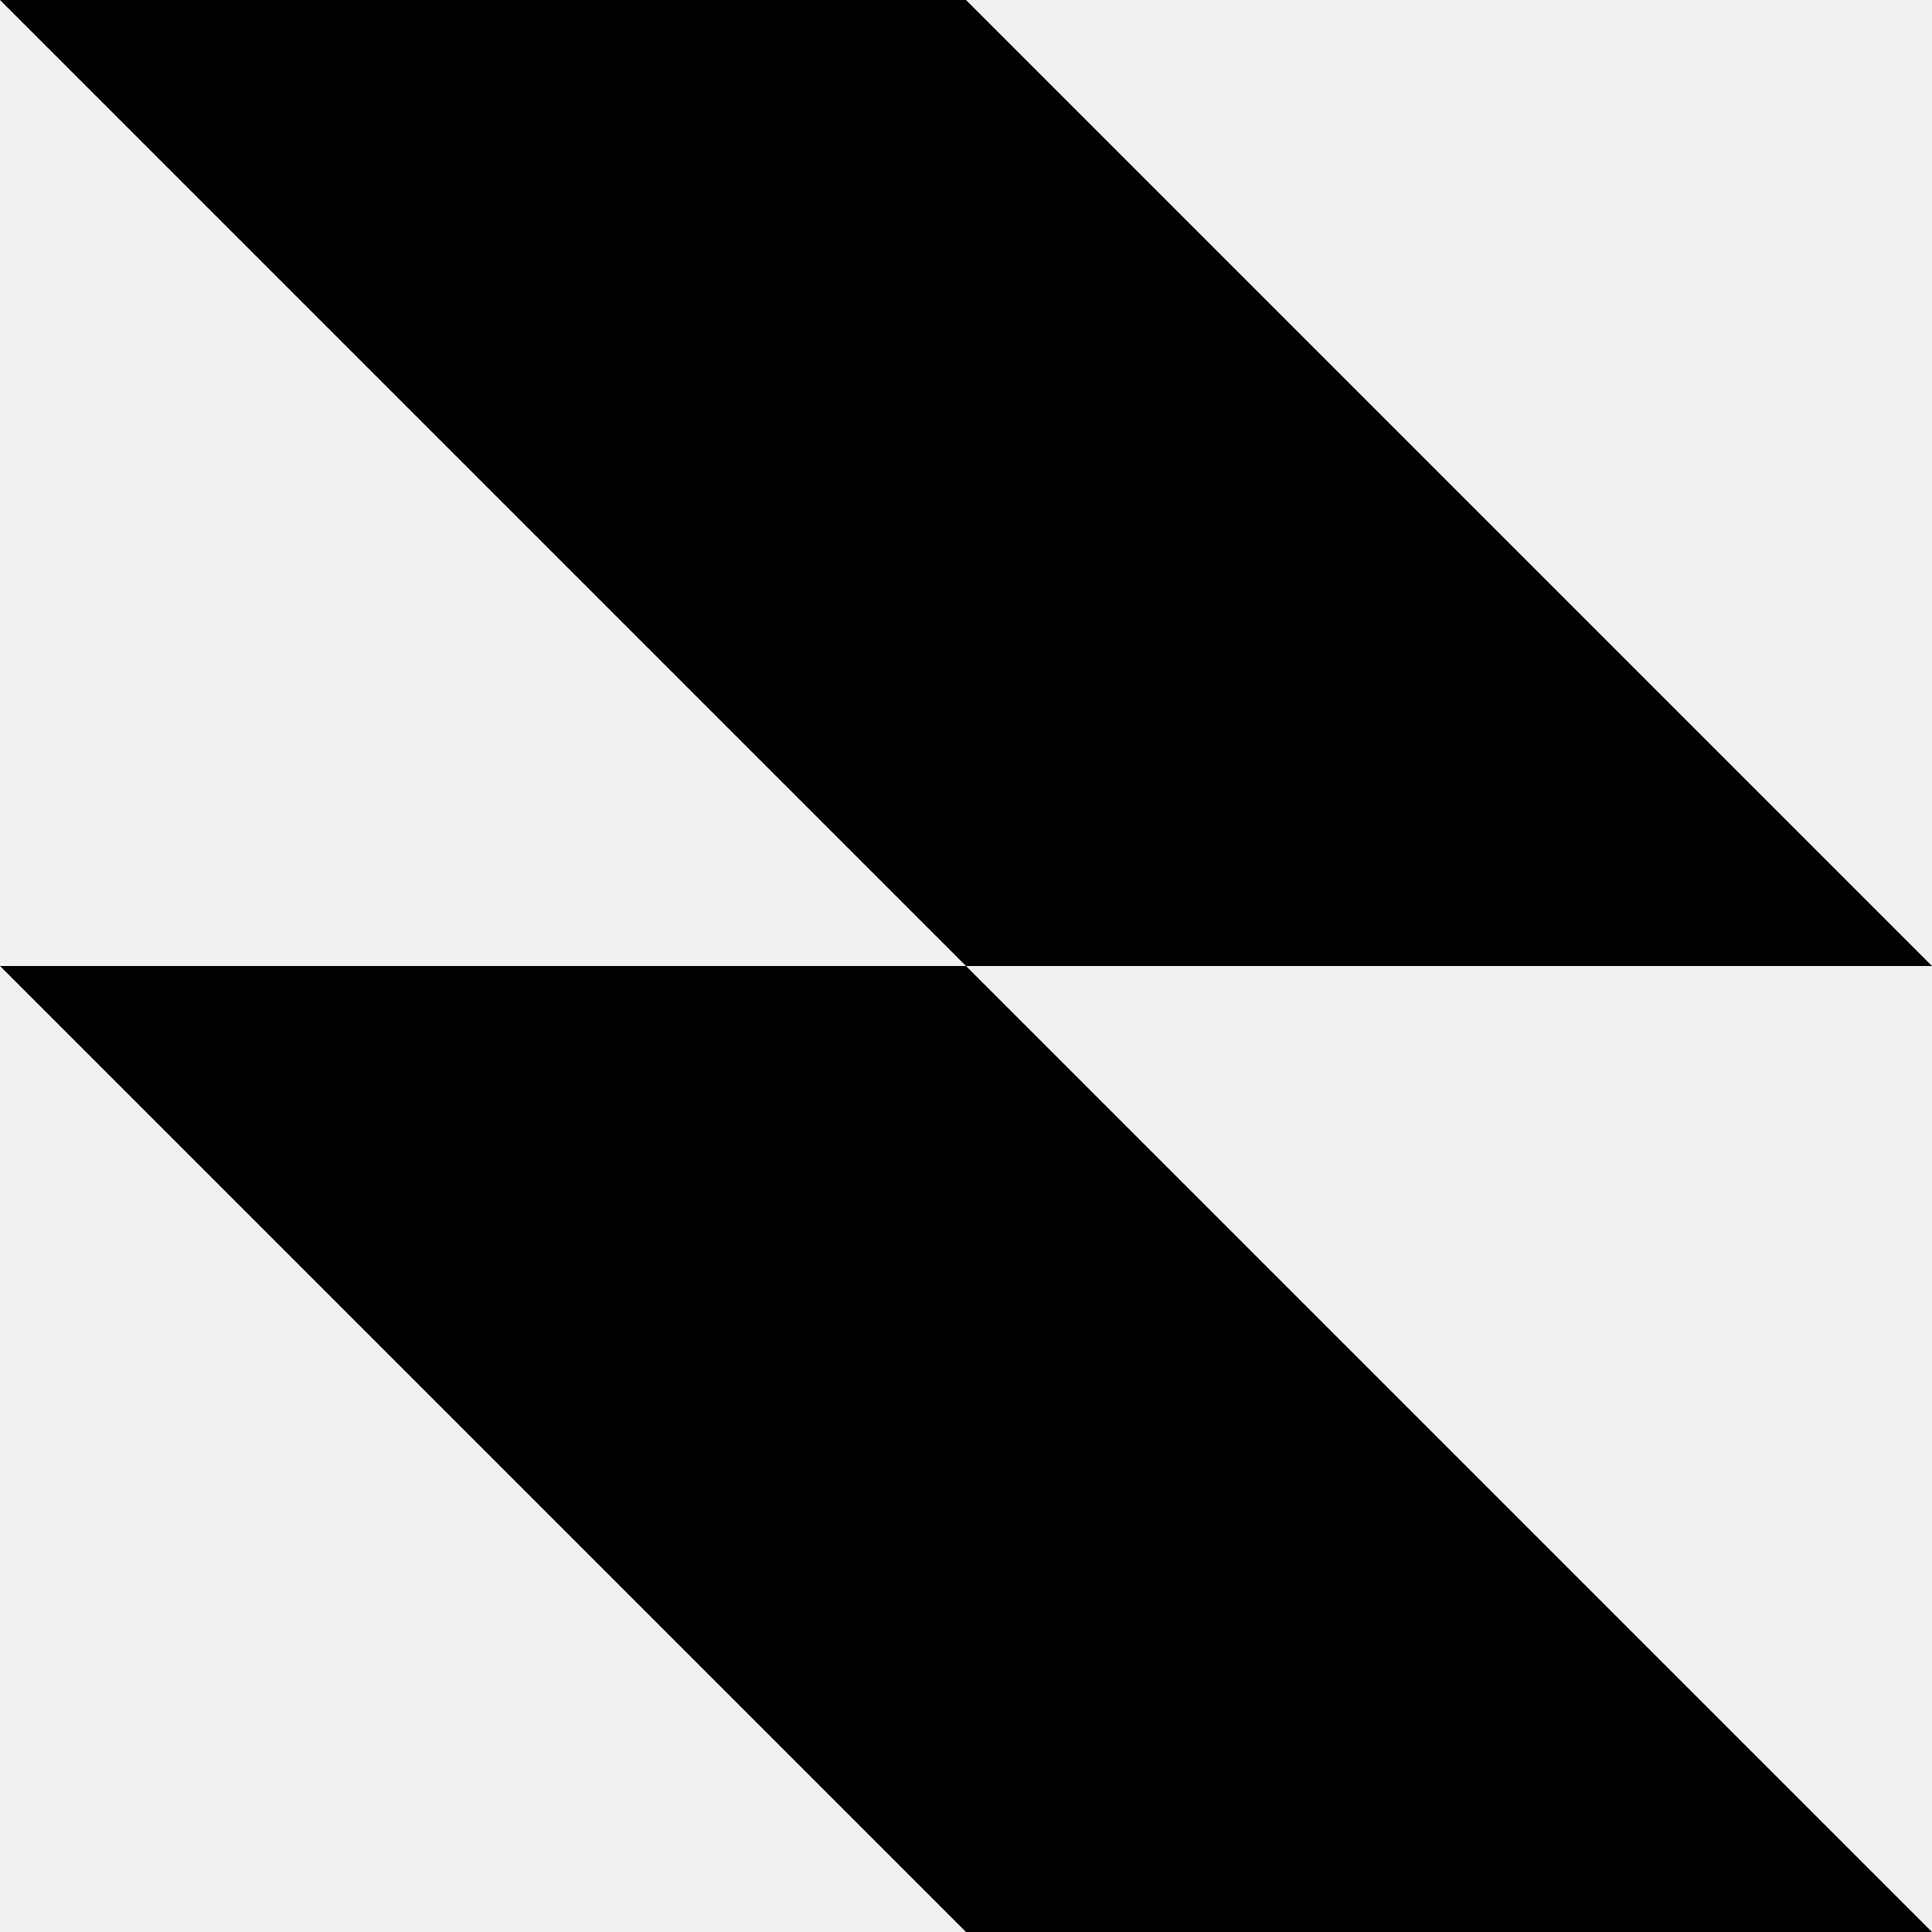
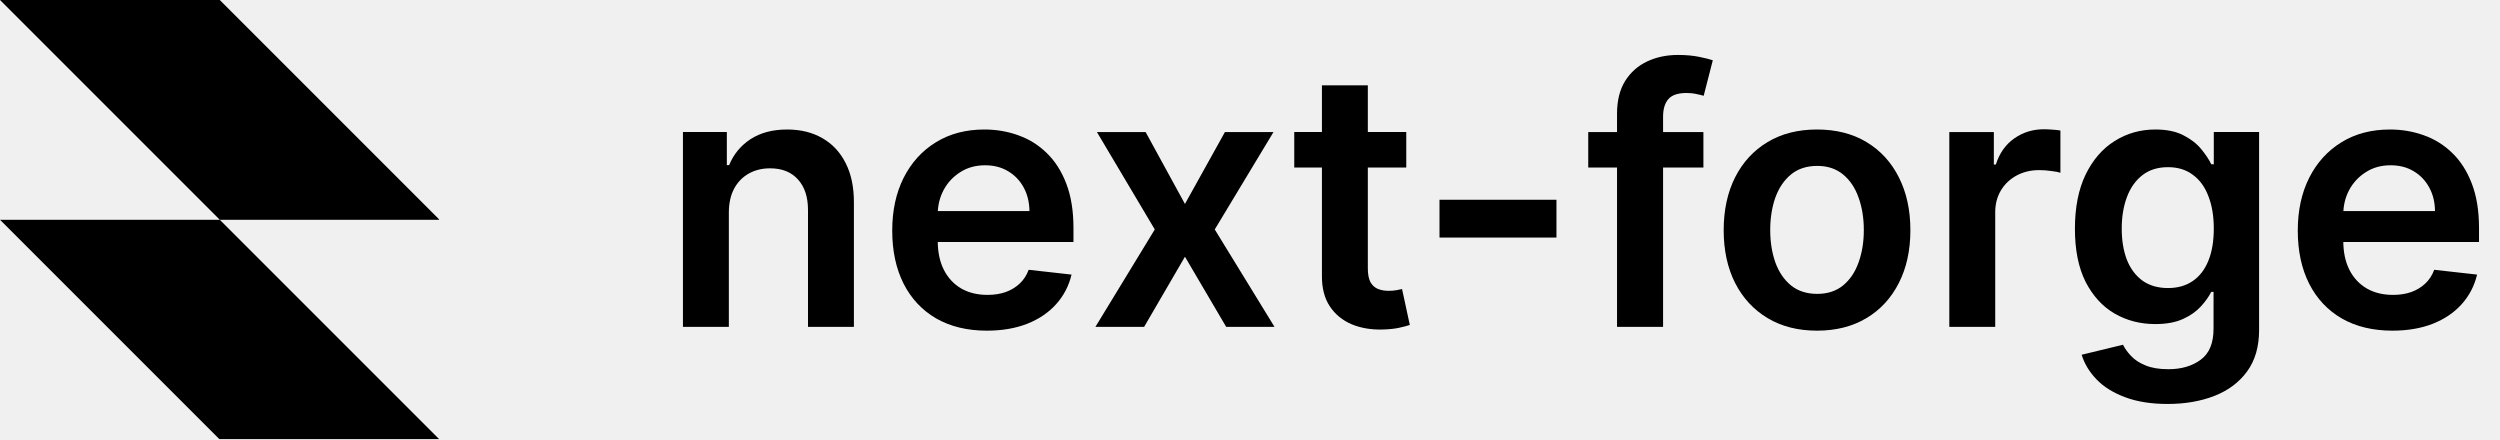
- <svg xmlns="http://www.w3.org/2000/svg" fill="none" height="96" viewBox="0 0 96 96" width="96">
-   <clipPath id="a">
-     <path d="m0 0h96v96h-96z" />
-   </clipPath>
-   <g clip-path="url(#a)">
-     <path clip-rule="evenodd" d="m48 0h-48l48 48h-48l48 48h48l-48-48h48z" fill="#000" fill-rule="evenodd" />
+ <svg xmlns="http://www.w3.org/2000/svg" width="91" height="16" viewBox="0 0 91 16" fill="none">
+   <path d="M87.083 12.036C86.372 12.036 85.758 11.888 85.241 11.592C84.727 11.294 84.331 10.872 84.054 10.328C83.777 9.78 83.639 9.135 83.639 8.393C83.639 7.664 83.777 7.024 84.054 6.473C84.334 5.919 84.725 5.488 85.227 5.18C85.728 4.869 86.318 4.714 86.995 4.714C87.432 4.714 87.844 4.785 88.232 4.926C88.623 5.065 88.968 5.28 89.266 5.573C89.568 5.865 89.805 6.237 89.977 6.69C90.149 7.139 90.236 7.675 90.236 8.296V8.809H84.424V7.682H88.634C88.631 7.362 88.561 7.077 88.426 6.828C88.29 6.576 88.101 6.377 87.858 6.233C87.618 6.088 87.338 6.016 87.018 6.016C86.676 6.016 86.376 6.099 86.118 6.265C85.859 6.428 85.658 6.644 85.513 6.911C85.371 7.176 85.299 7.467 85.296 7.784V8.767C85.296 9.18 85.371 9.533 85.522 9.829C85.673 10.121 85.884 10.346 86.155 10.503C86.425 10.657 86.743 10.734 87.106 10.734C87.349 10.734 87.569 10.7 87.766 10.632C87.963 10.561 88.134 10.458 88.278 10.323C88.423 10.188 88.532 10.02 88.606 9.82L90.166 9.995C90.068 10.408 89.88 10.768 89.603 11.075C89.329 11.38 88.978 11.617 88.551 11.786C88.123 11.953 87.633 12.036 87.083 12.036Z" fill="black" />
+   <path d="M78.902 14.704C78.302 14.704 77.786 14.622 77.356 14.459C76.925 14.299 76.578 14.084 76.317 13.813C76.055 13.542 75.874 13.242 75.772 12.913L77.277 12.548C77.345 12.687 77.443 12.823 77.572 12.959C77.702 13.097 77.876 13.211 78.094 13.3C78.316 13.393 78.594 13.439 78.93 13.439C79.404 13.439 79.796 13.324 80.107 13.093C80.418 12.865 80.573 12.49 80.573 11.966V10.623H80.49C80.404 10.795 80.278 10.972 80.112 11.154C79.948 11.335 79.731 11.488 79.461 11.611C79.193 11.734 78.856 11.796 78.45 11.796C77.905 11.796 77.411 11.668 76.968 11.412C76.528 11.154 76.177 10.769 75.915 10.258C75.657 9.744 75.527 9.101 75.527 8.329C75.527 7.55 75.657 6.893 75.915 6.357C76.177 5.819 76.529 5.411 76.972 5.134C77.415 4.854 77.909 4.714 78.454 4.714C78.87 4.714 79.211 4.785 79.479 4.926C79.75 5.065 79.965 5.232 80.125 5.429C80.285 5.623 80.407 5.806 80.49 5.979H80.582V4.806H82.231V12.012C82.231 12.619 82.086 13.12 81.796 13.518C81.507 13.915 81.112 14.211 80.61 14.409C80.108 14.605 79.539 14.704 78.902 14.704ZM78.916 10.485C79.27 10.485 79.571 10.398 79.821 10.226C80.07 10.054 80.259 9.806 80.388 9.483C80.518 9.16 80.582 8.772 80.582 8.319C80.582 7.873 80.518 7.482 80.388 7.147C80.262 6.811 80.075 6.551 79.825 6.367C79.579 6.179 79.276 6.085 78.916 6.085C78.543 6.085 78.233 6.182 77.983 6.376C77.734 6.57 77.546 6.836 77.42 7.174C77.294 7.51 77.231 7.892 77.231 8.319C77.231 8.753 77.294 9.133 77.42 9.46C77.549 9.783 77.739 10.035 77.988 10.217C78.24 10.395 78.55 10.485 78.916 10.485Z" fill="black" />
+   <path d="M70.955 11.898V4.807H72.576V5.988H72.649C72.779 5.579 73 5.264 73.314 5.042C73.631 4.817 73.993 4.705 74.399 4.705C74.491 4.705 74.594 4.71 74.708 4.719C74.825 4.725 74.922 4.736 74.999 4.751V6.289C74.928 6.264 74.816 6.242 74.662 6.224C74.511 6.202 74.365 6.192 74.224 6.192C73.919 6.192 73.645 6.258 73.402 6.39C73.162 6.519 72.972 6.699 72.834 6.93C72.695 7.161 72.626 7.427 72.626 7.729V11.898H70.955Z" fill="black" />
+   <path d="M66.14 12.036C65.447 12.036 64.847 11.883 64.34 11.579C63.832 11.274 63.438 10.848 63.158 10.3C62.881 9.752 62.742 9.112 62.742 8.379C62.742 7.647 62.881 7.005 63.158 6.454C63.438 5.903 63.832 5.476 64.34 5.171C64.847 4.866 65.447 4.714 66.14 4.714C66.832 4.714 67.433 4.866 67.94 5.171C68.448 5.476 68.841 5.903 69.118 6.454C69.398 7.005 69.538 7.647 69.538 8.379C69.538 9.112 69.398 9.752 69.118 10.3C68.841 10.848 68.448 11.274 67.94 11.579C67.433 11.883 66.832 12.036 66.14 12.036ZM66.149 10.697C66.525 10.697 66.838 10.594 67.091 10.387C67.343 10.178 67.531 9.898 67.654 9.547C67.78 9.196 67.843 8.806 67.843 8.375C67.843 7.941 67.78 7.548 67.654 7.198C67.531 6.844 67.343 6.562 67.091 6.353C66.838 6.143 66.525 6.039 66.149 6.039C65.764 6.039 65.444 6.143 65.189 6.353C64.937 6.562 64.747 6.844 64.621 7.198C64.498 7.548 64.436 7.941 64.436 8.375C64.436 8.806 64.498 9.196 64.621 9.547C64.747 9.898 64.937 10.178 65.189 10.387C65.444 10.594 65.764 10.697 66.149 10.697Z" fill="black" />
+   <path d="M62.004 4.807V6.099H57.812V4.807H62.004ZM58.86 11.898V4.137C58.86 3.66 58.959 3.263 59.156 2.946C59.356 2.629 59.624 2.392 59.959 2.235C60.295 2.078 60.667 2 61.076 2C61.366 2 61.623 2.023 61.847 2.069C62.072 2.115 62.238 2.157 62.346 2.194L62.014 3.487C61.943 3.465 61.853 3.443 61.746 3.422C61.638 3.397 61.518 3.385 61.386 3.385C61.075 3.385 60.855 3.46 60.725 3.611C60.599 3.759 60.536 3.971 60.536 4.248V11.898H58.86Z" fill="black" />
+   <path d="M56.655 7.271V8.647H52.398V7.271H56.655Z" fill="black" />
+   <path d="M51.188 4.806V6.099H47.111V4.806H51.188ZM48.118 3.107H49.789V9.764C49.789 9.989 49.823 10.161 49.89 10.281C49.961 10.398 50.054 10.478 50.167 10.521C50.281 10.565 50.407 10.586 50.546 10.586C50.651 10.586 50.746 10.578 50.832 10.563C50.922 10.548 50.989 10.534 51.035 10.521L51.317 11.828C51.228 11.859 51.1 11.893 50.934 11.93C50.771 11.966 50.571 11.988 50.334 11.994C49.915 12.007 49.538 11.943 49.203 11.805C48.867 11.663 48.601 11.445 48.404 11.149C48.21 10.854 48.115 10.485 48.118 10.041V3.107Z" fill="black" />
+   <path d="M41.701 4.807L43.132 7.424L44.587 4.807H46.355L44.217 8.352L46.392 11.898H44.633L43.132 9.345L41.646 11.898H39.873L42.034 8.352L39.928 4.807H41.701Z" fill="black" />
+   <path d="M35.92 12.036C35.209 12.036 34.596 11.888 34.078 11.592C33.565 11.294 33.169 10.872 32.892 10.328C32.615 9.78 32.477 9.135 32.477 8.393C32.477 7.664 32.615 7.024 32.892 6.473C33.172 5.919 33.563 5.488 34.065 5.18C34.566 4.869 35.156 4.714 35.833 4.714C36.27 4.714 36.682 4.785 37.07 4.926C37.461 5.065 37.806 5.28 38.104 5.573C38.406 5.865 38.643 6.237 38.815 6.69C38.987 7.139 39.074 7.675 39.074 8.296V8.809H33.261V7.682H37.472C37.468 7.362 37.399 7.077 37.264 6.828C37.128 6.576 36.939 6.377 36.696 6.233C36.456 6.088 36.176 6.016 35.856 6.016C35.514 6.016 35.214 6.099 34.956 6.265C34.697 6.428 34.495 6.644 34.351 6.911C34.209 7.176 34.137 7.467 34.134 7.784V8.767C34.134 9.18 34.209 9.533 34.36 9.829C34.511 10.121 34.722 10.346 34.992 10.503C35.263 10.657 35.58 10.734 35.944 10.734C36.187 10.734 36.407 10.7 36.604 10.632C36.801 10.561 36.971 10.458 37.116 10.323C37.261 10.188 37.37 10.02 37.444 9.82L39.004 9.995C38.906 10.408 38.718 10.768 38.441 11.075C38.167 11.38 37.816 11.617 37.389 11.786C36.961 11.953 36.471 12.036 35.92 12.036Z" fill="black" />
+   <path d="M26.53 7.742V11.897H24.859V4.806H26.457V6.011H26.54C26.703 5.614 26.963 5.299 27.32 5.065C27.68 4.831 28.125 4.714 28.654 4.714C29.143 4.714 29.57 4.819 29.933 5.028C30.299 5.237 30.582 5.54 30.782 5.937C30.985 6.334 31.085 6.816 31.082 7.382V11.897H29.411V7.641C29.411 7.167 29.288 6.796 29.042 6.528C28.799 6.26 28.462 6.127 28.031 6.127C27.738 6.127 27.479 6.191 27.251 6.32C27.026 6.447 26.849 6.63 26.72 6.87C26.594 7.11 26.53 7.401 26.53 7.742Z" fill="black" />
+   <g clip-path="url(#clip0_859_36)">
+     <mask id="mask0_859_36" style="mask-type:luminance" maskUnits="userSpaceOnUse" x="0" y="0" width="16" height="16">
+       <path d="M0 0H16V16H0V0Z" fill="white" />
+     </mask>
+     <g mask="url(#mask0_859_36)">
+       <path fill-rule="evenodd" clip-rule="evenodd" d="M8 0H0L8 8H0L8 16H16L8 8H16L8 0Z" fill="black" />
+     </g>
  </g>
+   <defs>
+     <clipPath id="clip0_859_36">
+       <rect width="16" height="16" fill="white" />
+     </clipPath>
+   </defs>
</svg>
